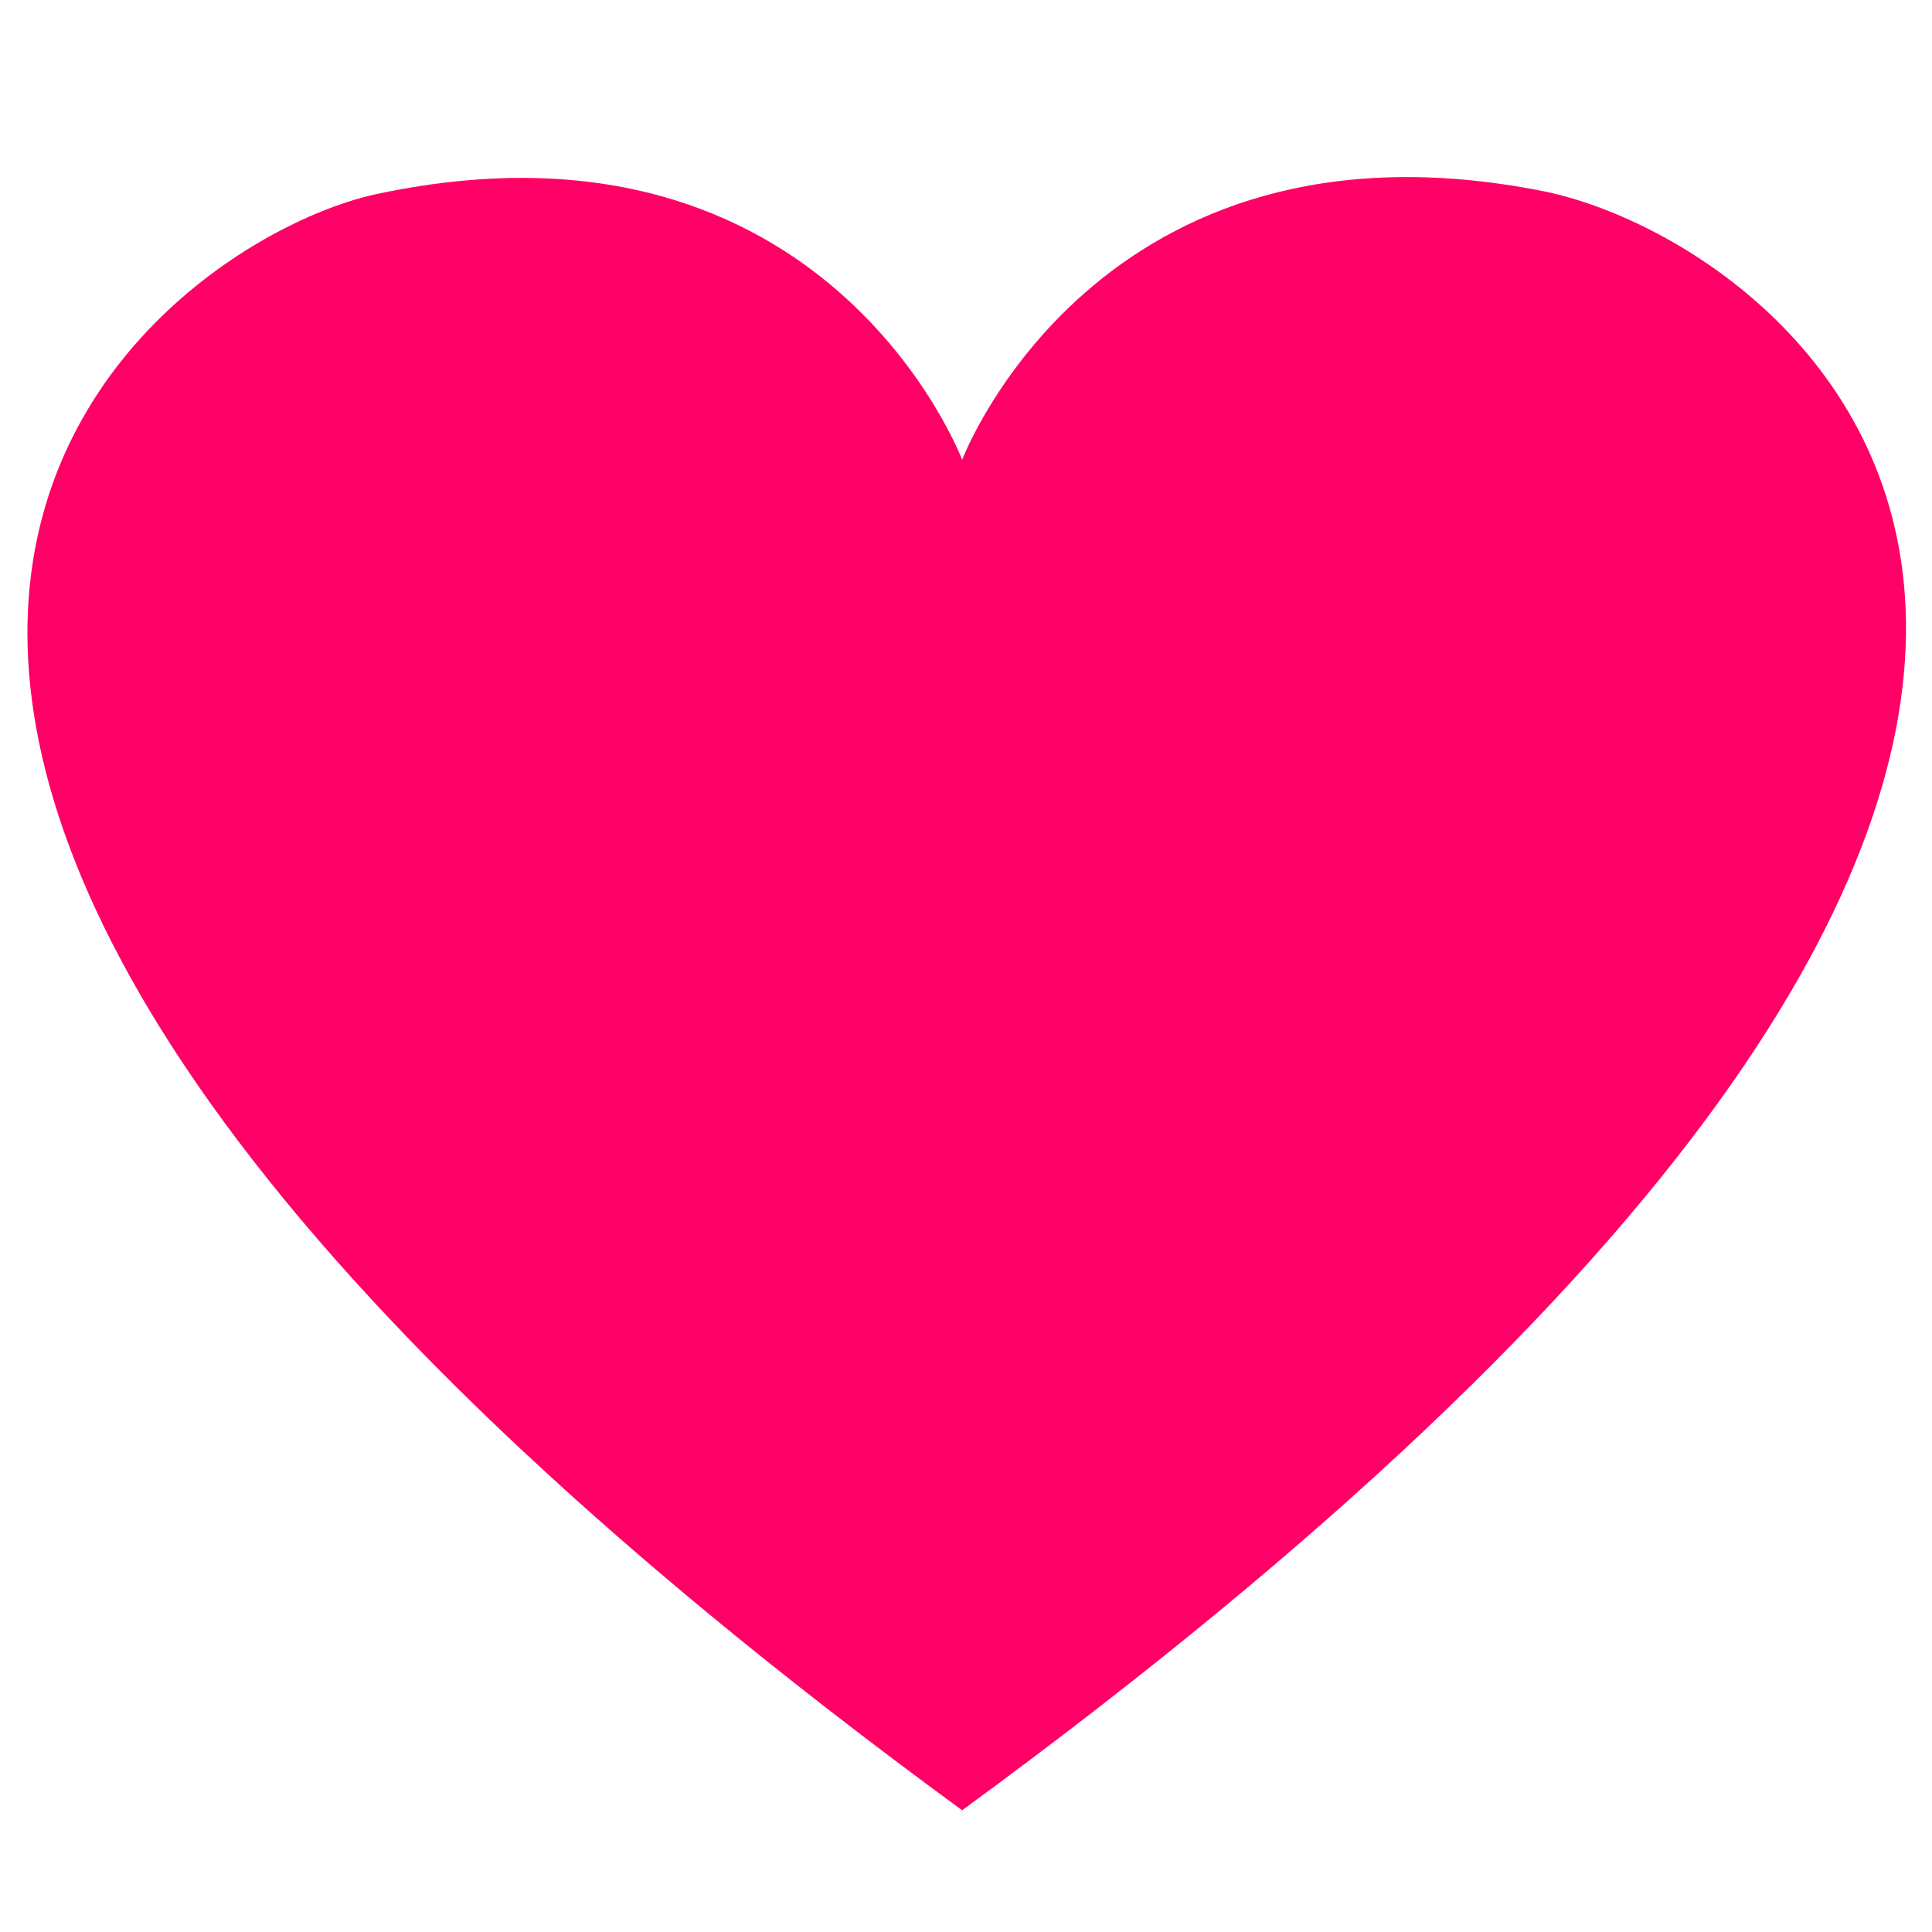
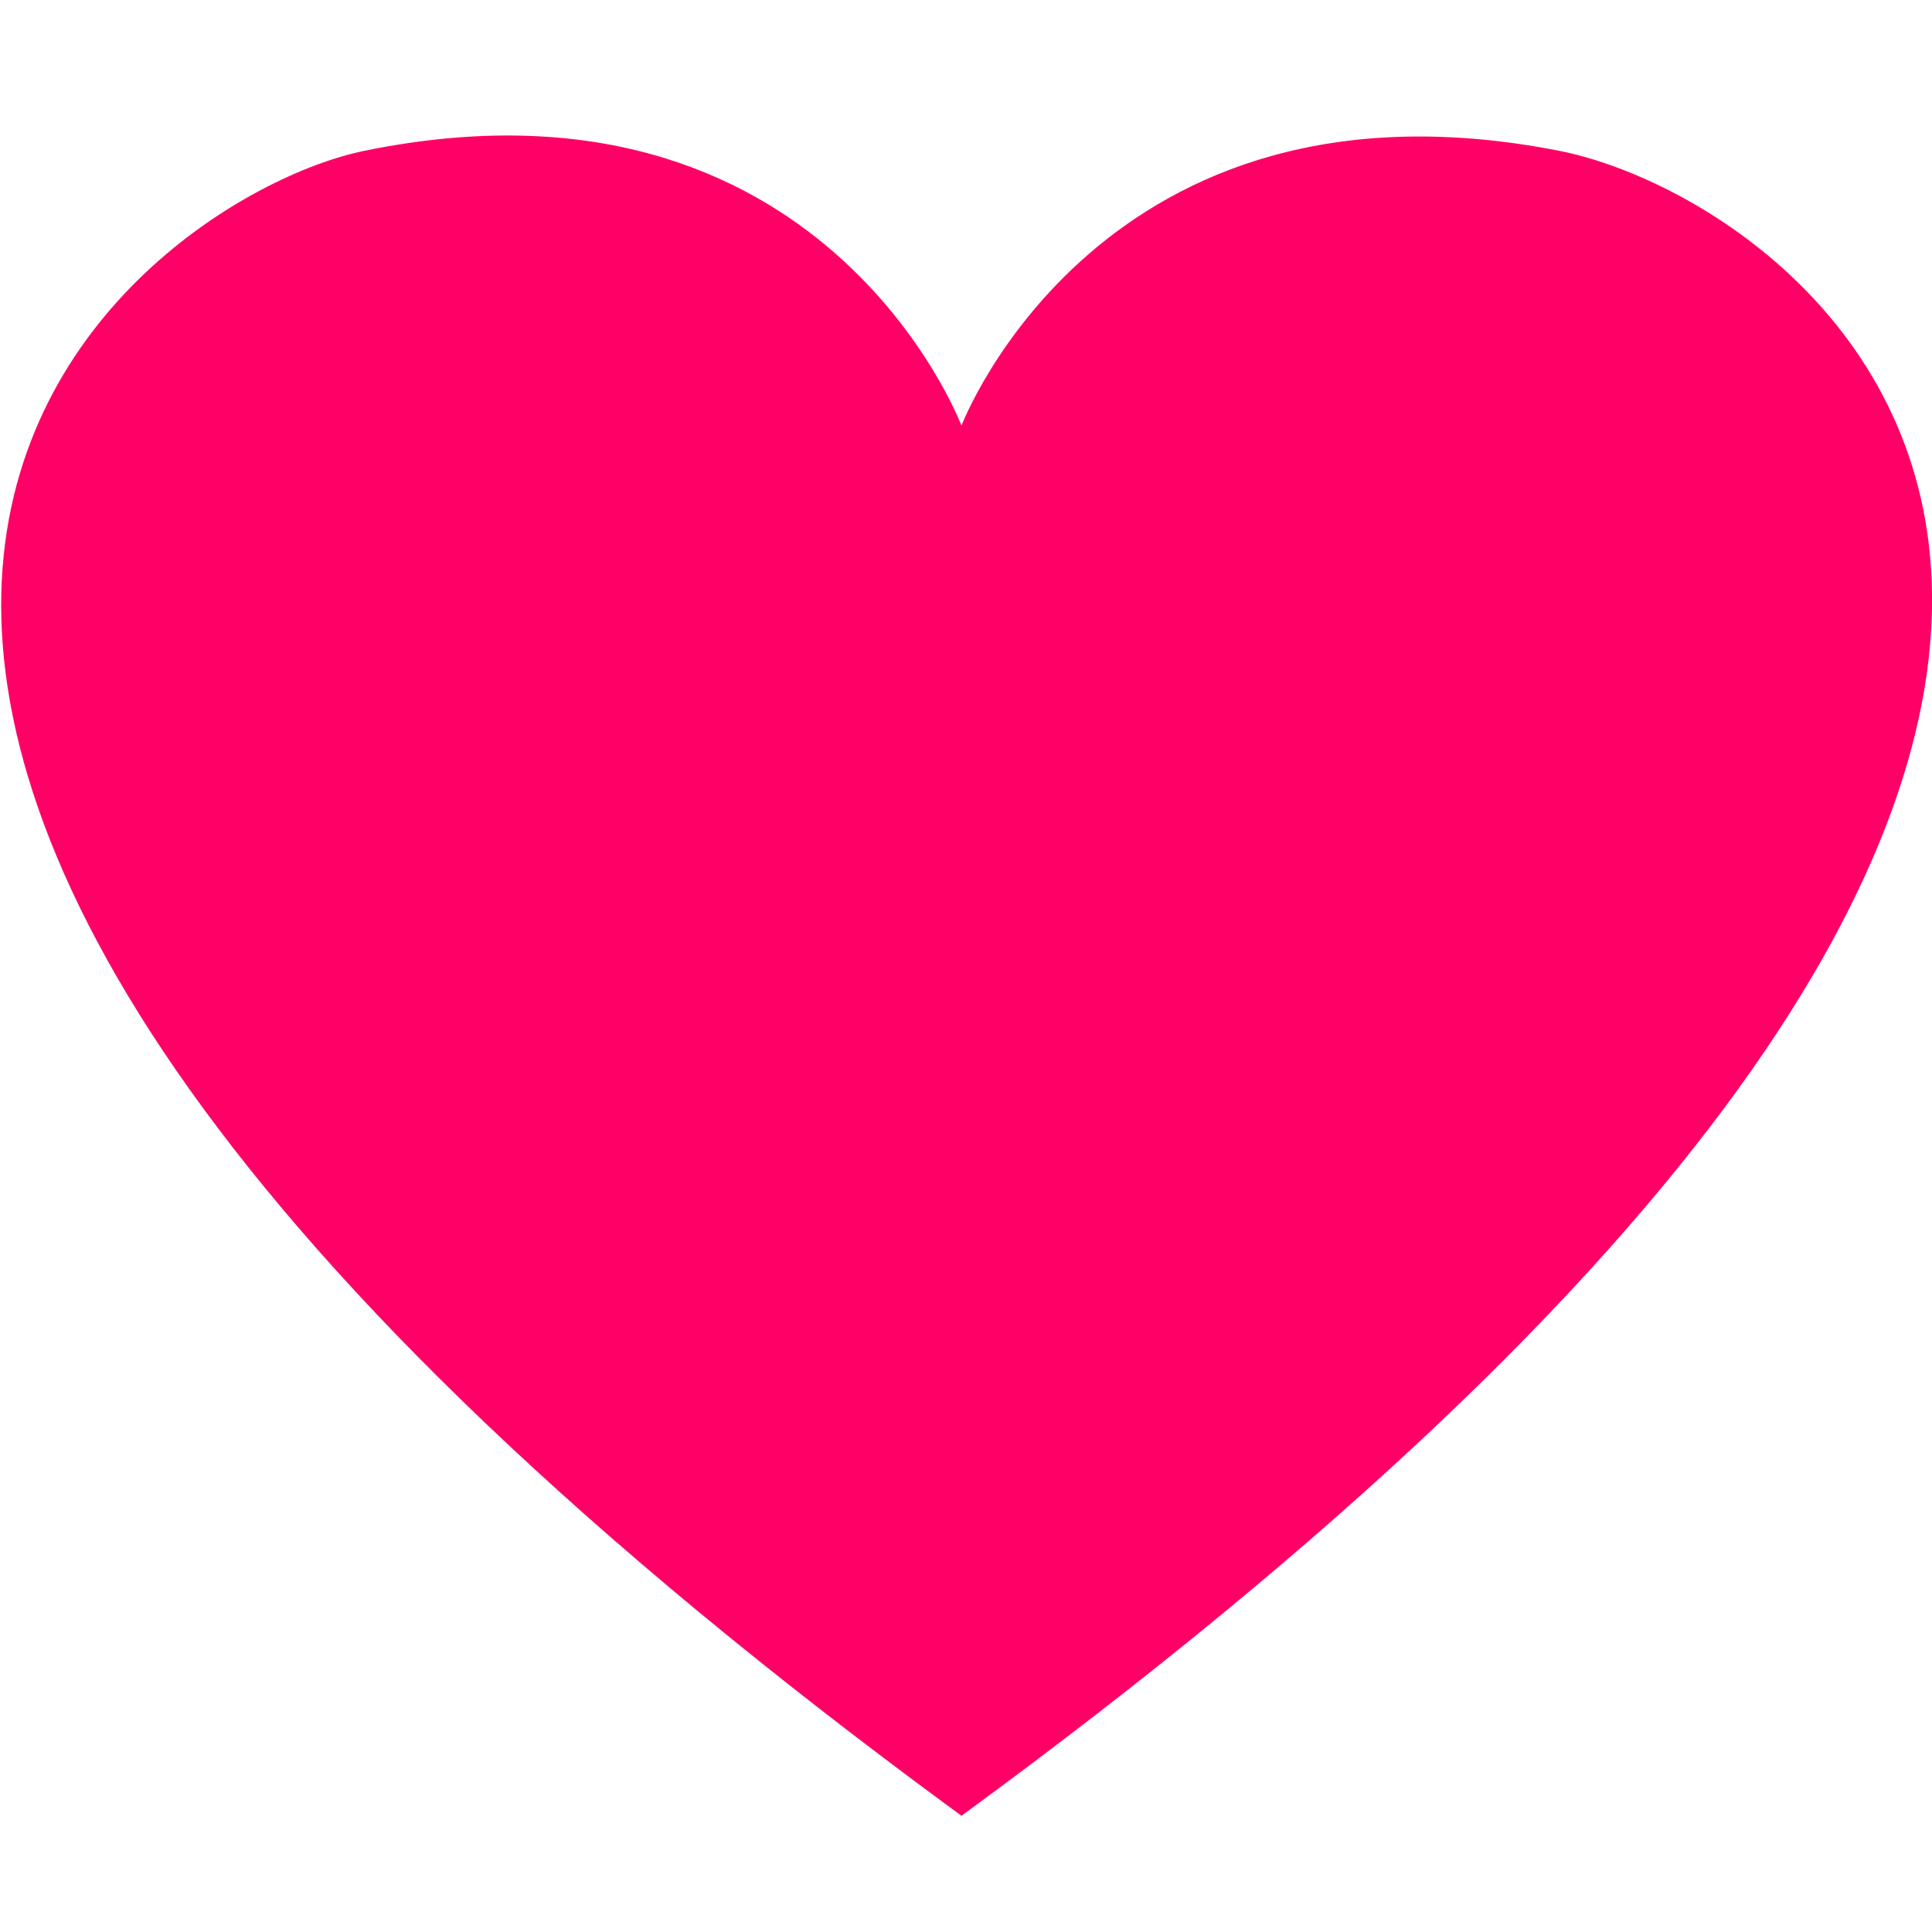
- <svg xmlns="http://www.w3.org/2000/svg" id="Layer_1" width="100" height="100" viewBox="0 0 100 100">
-   <style>.st0{fill:#f06}</style>
-   <path d="M79.9 9.9C56.8 5.3 49.8 23.8 49.8 23.8S42.8 5.2 19.7 10C8.1 12.3-27.4 37.2 49.8 93.7c77.2-56.5 43-81.2 30.1-83.8z" class="st0" />
+ <svg xmlns="http://www.w3.org/2000/svg" width="256" height="256" data-name="Layer 2" viewBox="0 0 256 256">
+   <path fill="#f06" d="M206.7 20c-60.9-12-79.3 36.4-79.3 36.4S109 7.5 48.2 20c-30.4 6.3-123.9 71.9 79.2 220.6C330.6 91.9 240.6 26.8 206.7 20z" />
</svg>
